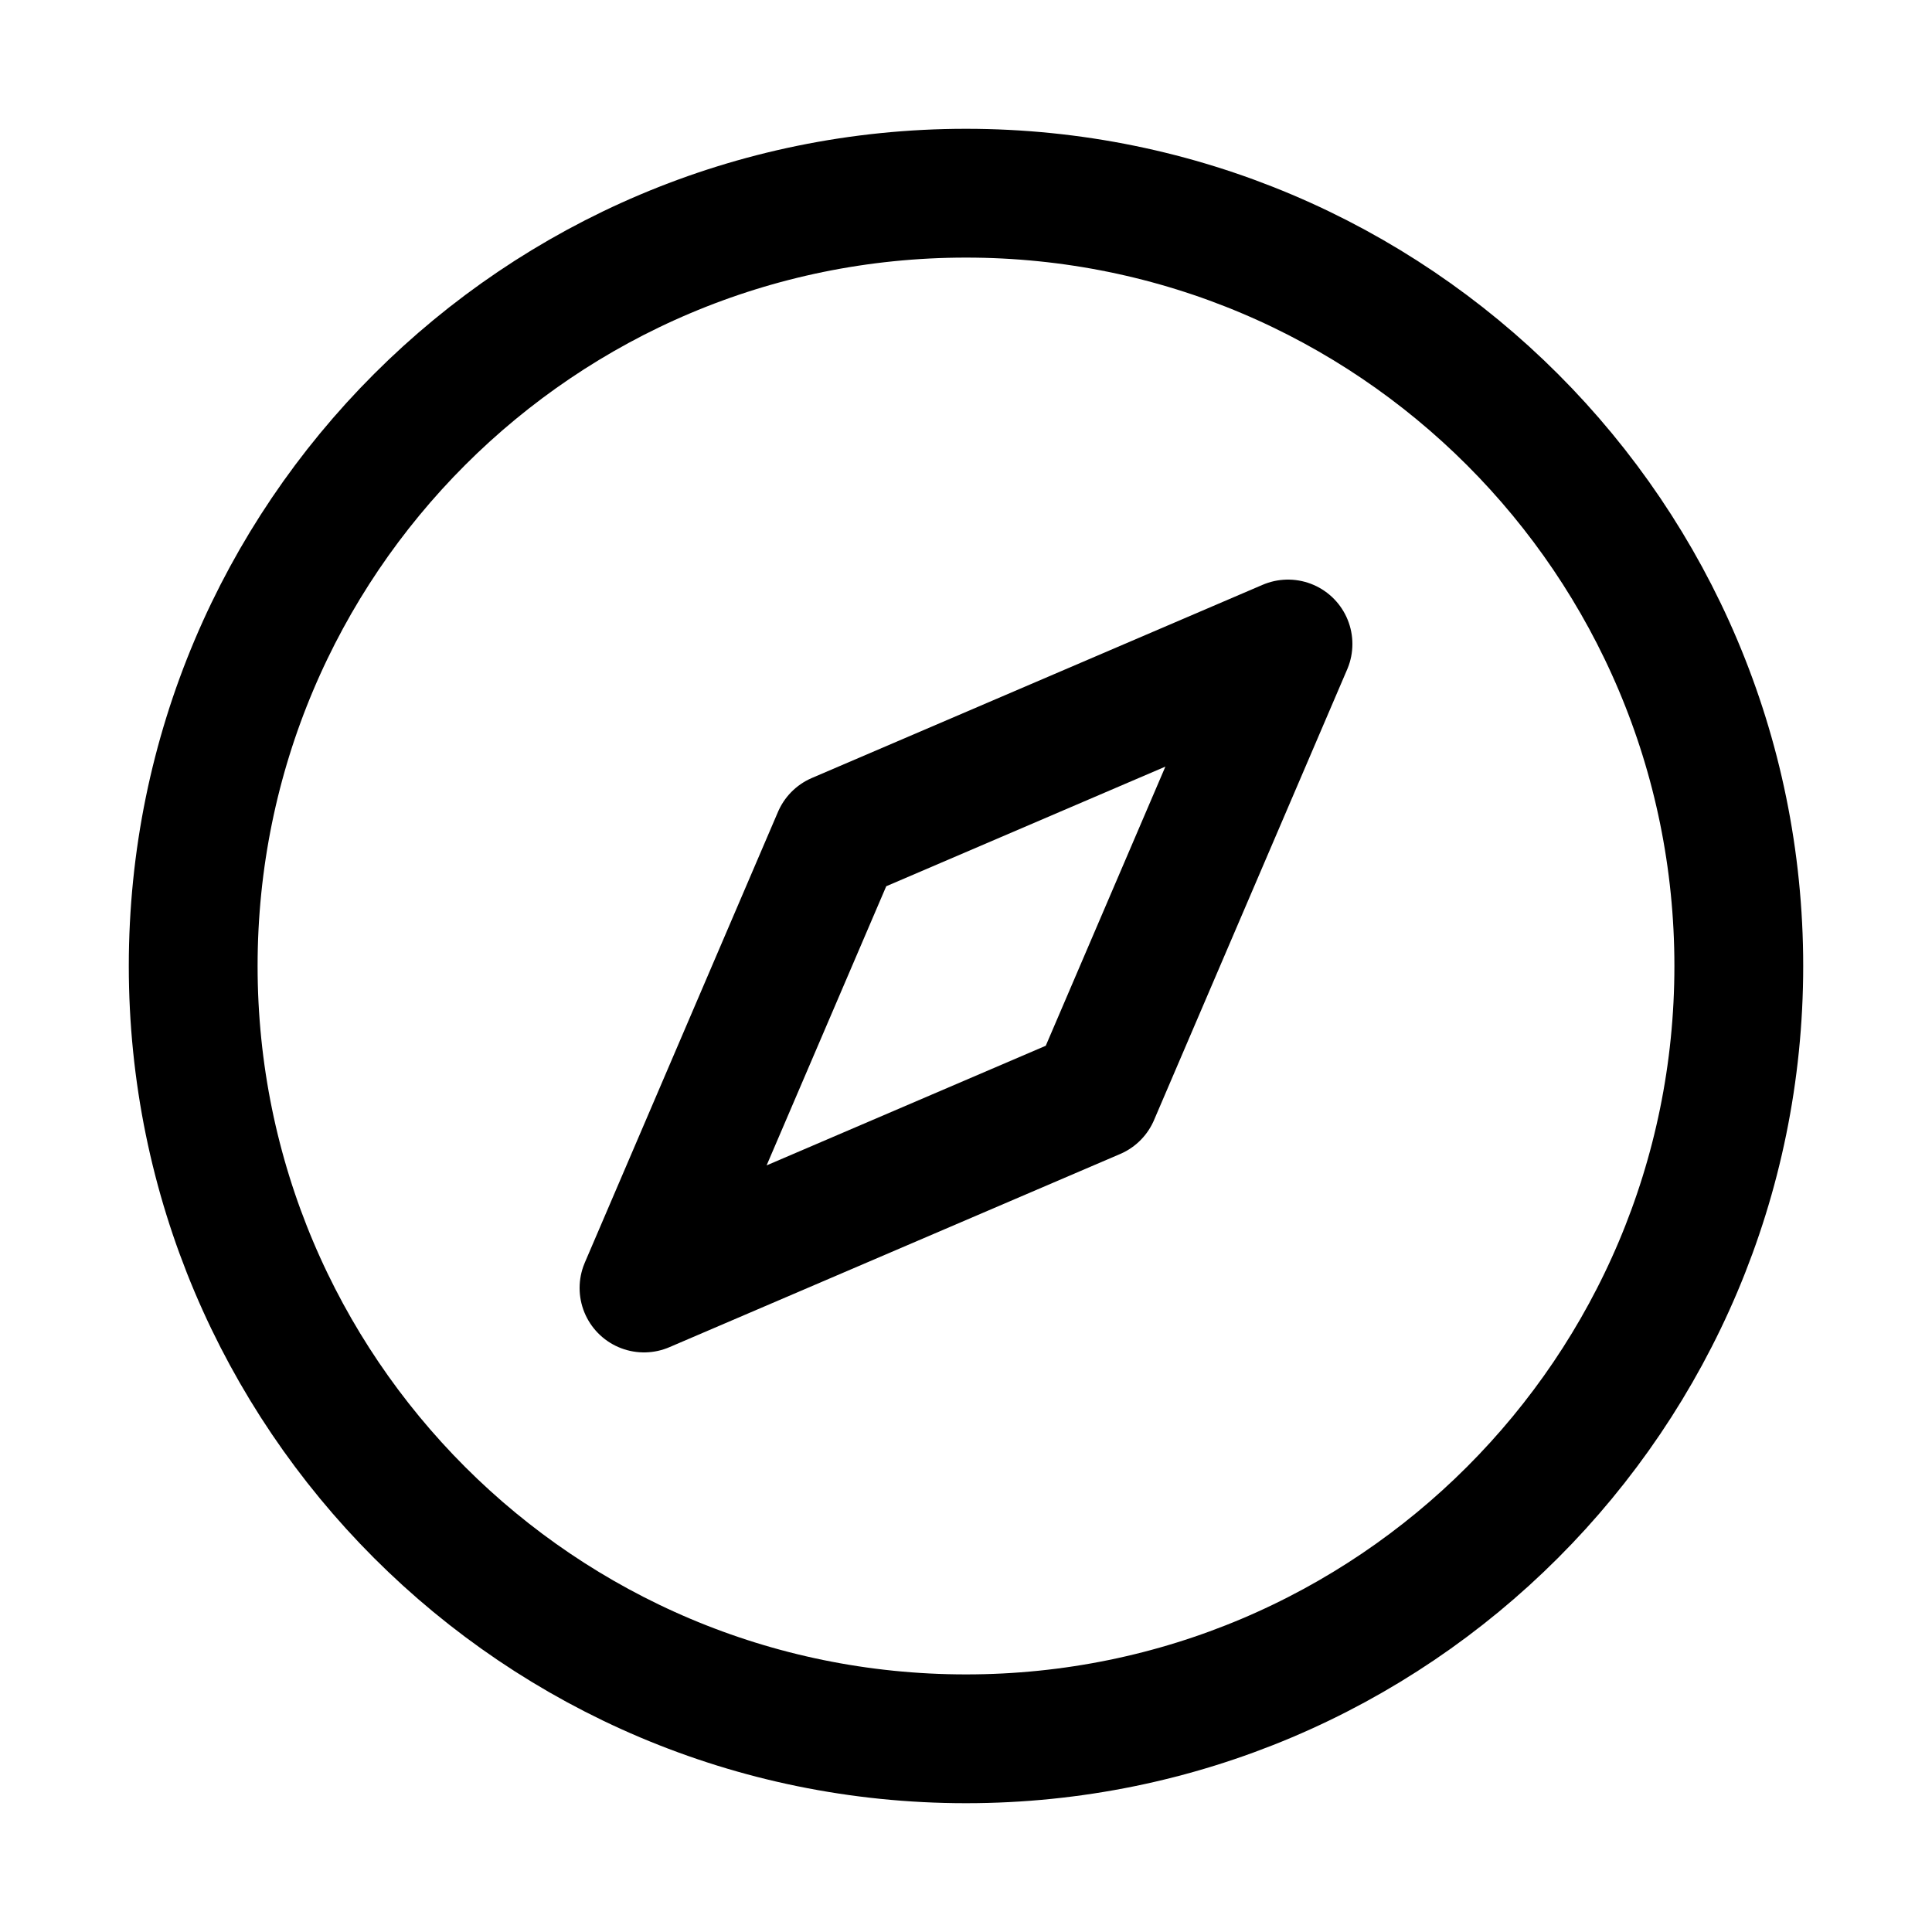
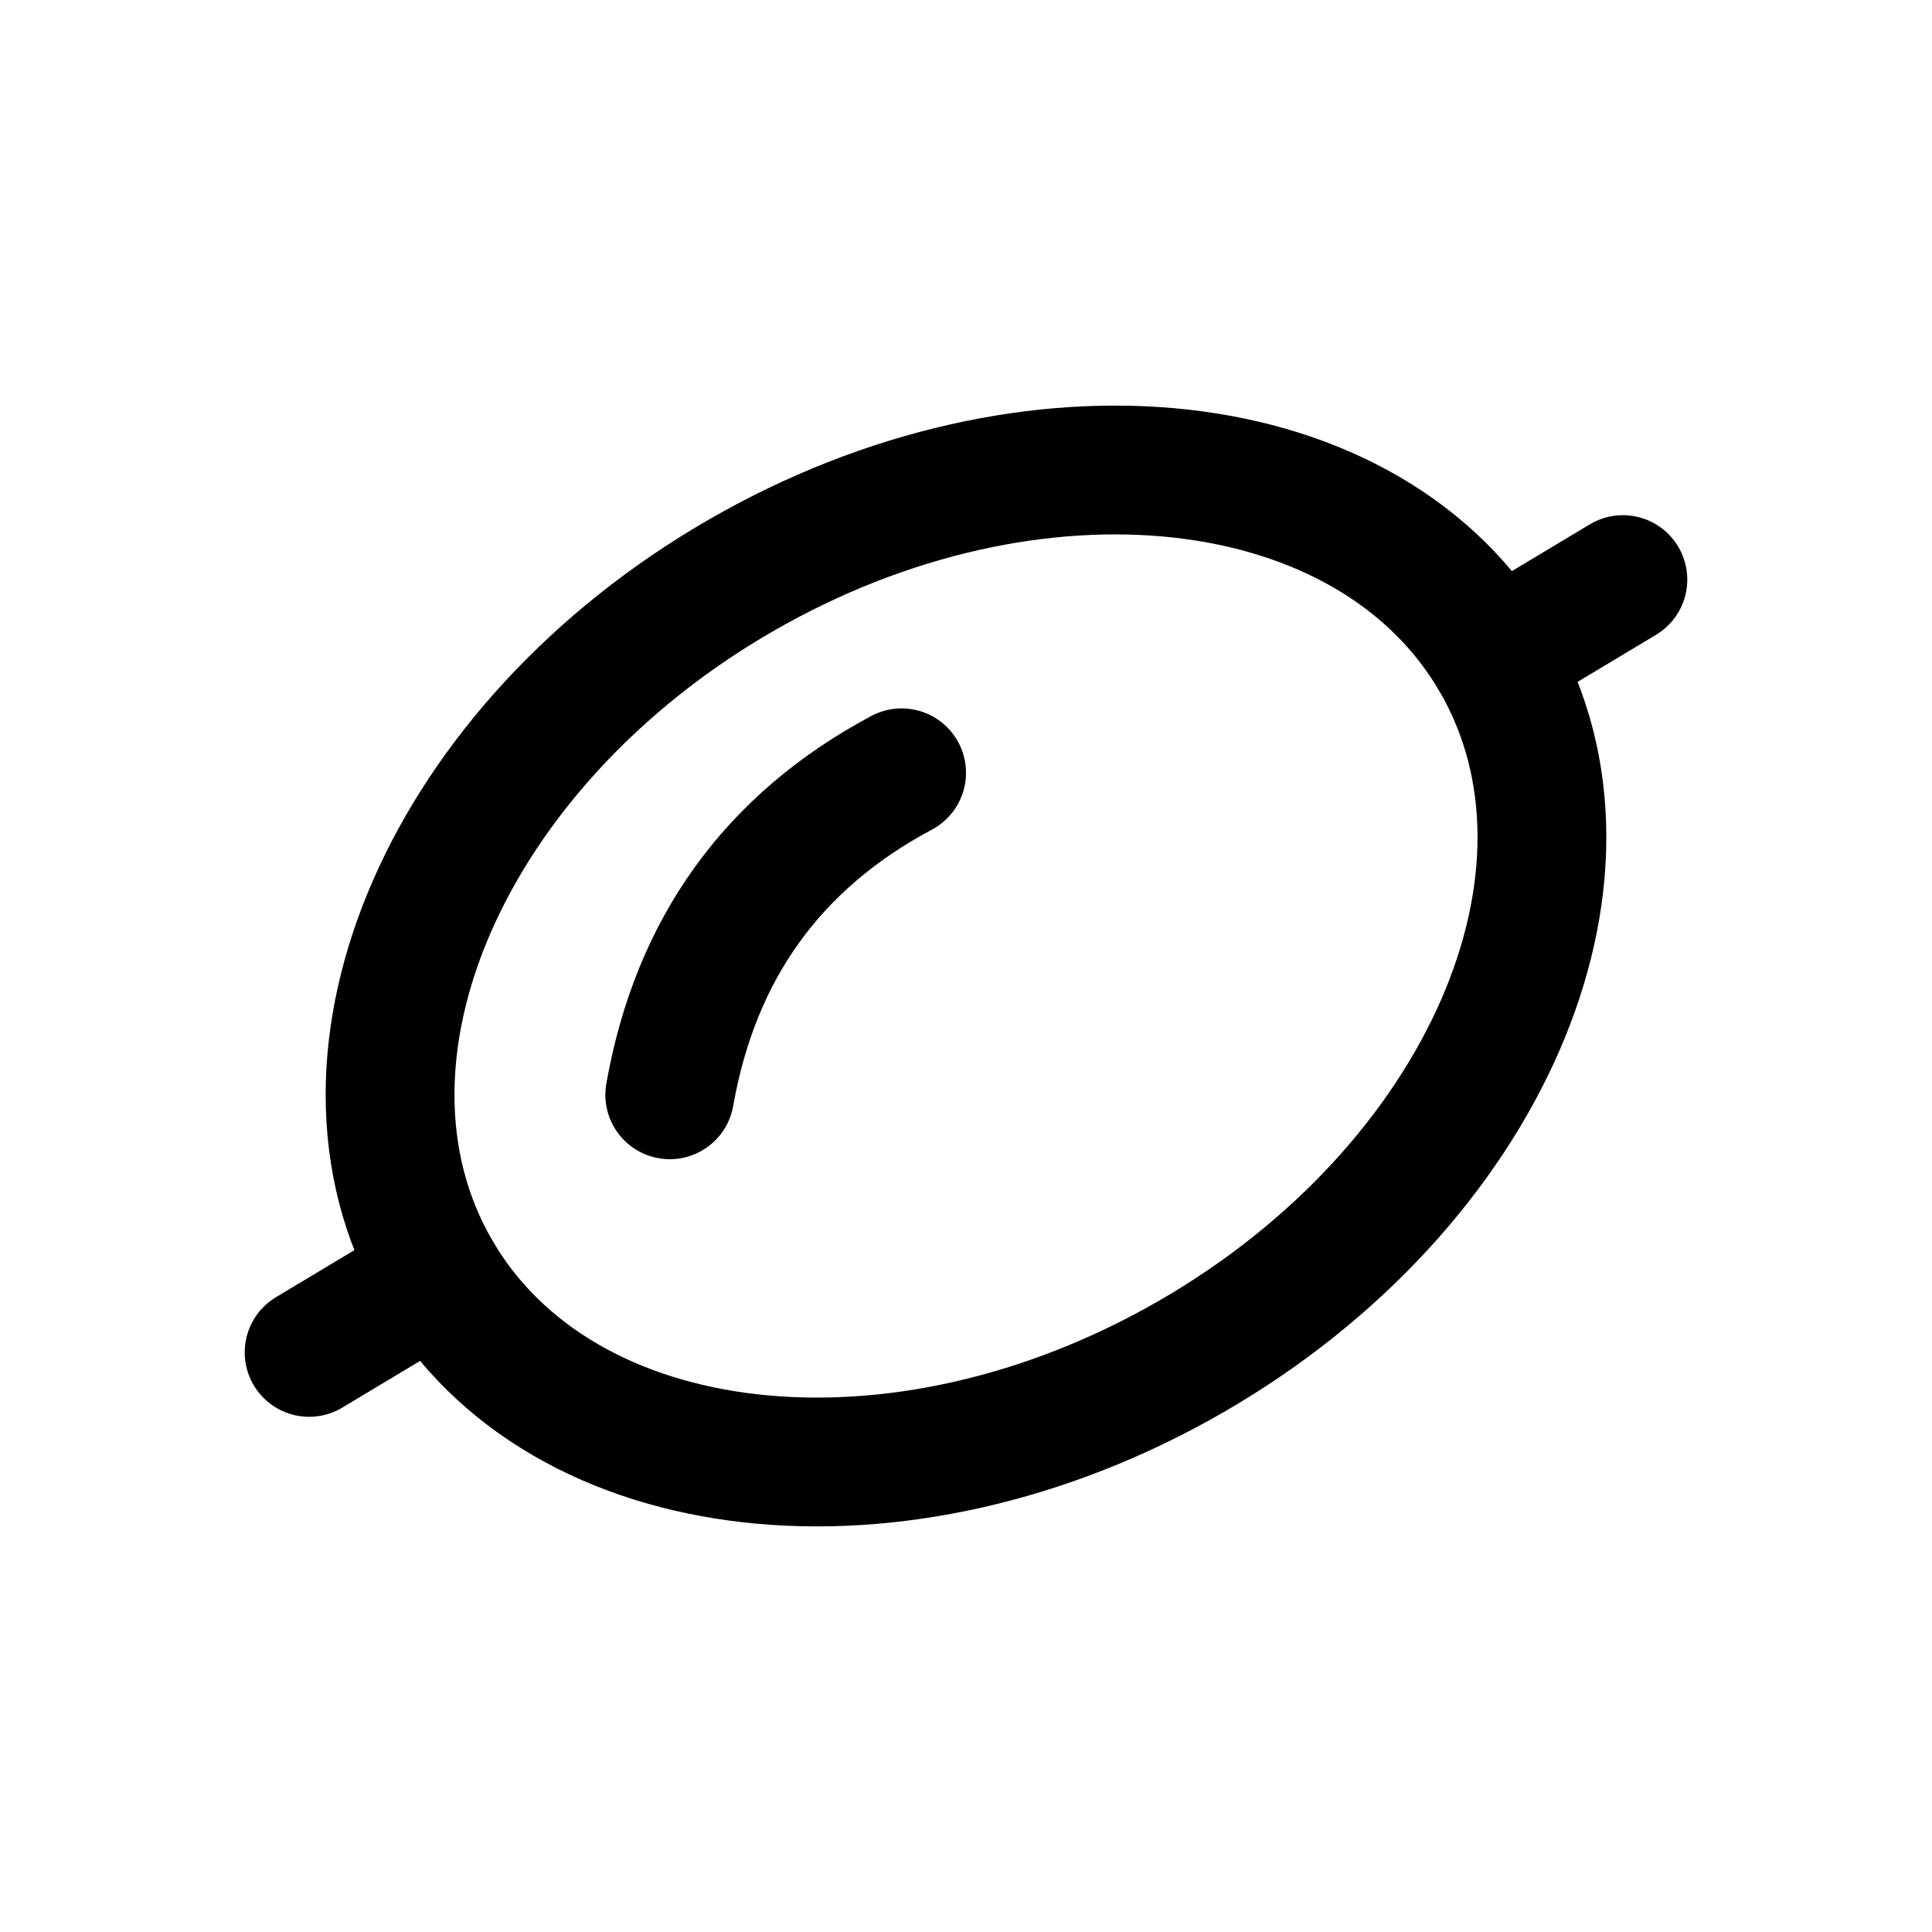
<svg xmlns="http://www.w3.org/2000/svg" width="15" height="15" viewBox="0 0 15 15" fill="none" stroke="currentColor" stroke-width="1" stroke-linecap="round" stroke-linejoin="round">
-   <circle cx="7.5" cy="7.5" r="6" />
-   <path d="M10 5L8.5 8.5L5 10L6.5 6.5L10 5" />
+   <ellipse cx="7.5" cy="7.5" rx="4.75" ry="3.5" transform="rotate(-30 7.5 7.5)" />
+   <path d="M11.6 5.1L12.6 4.5" />
+   <path d="M3.4 9.9L2.4 10.5" />
+   <path d="M5.2 8.5Q5.5 6.8 7 6" />
</svg>
